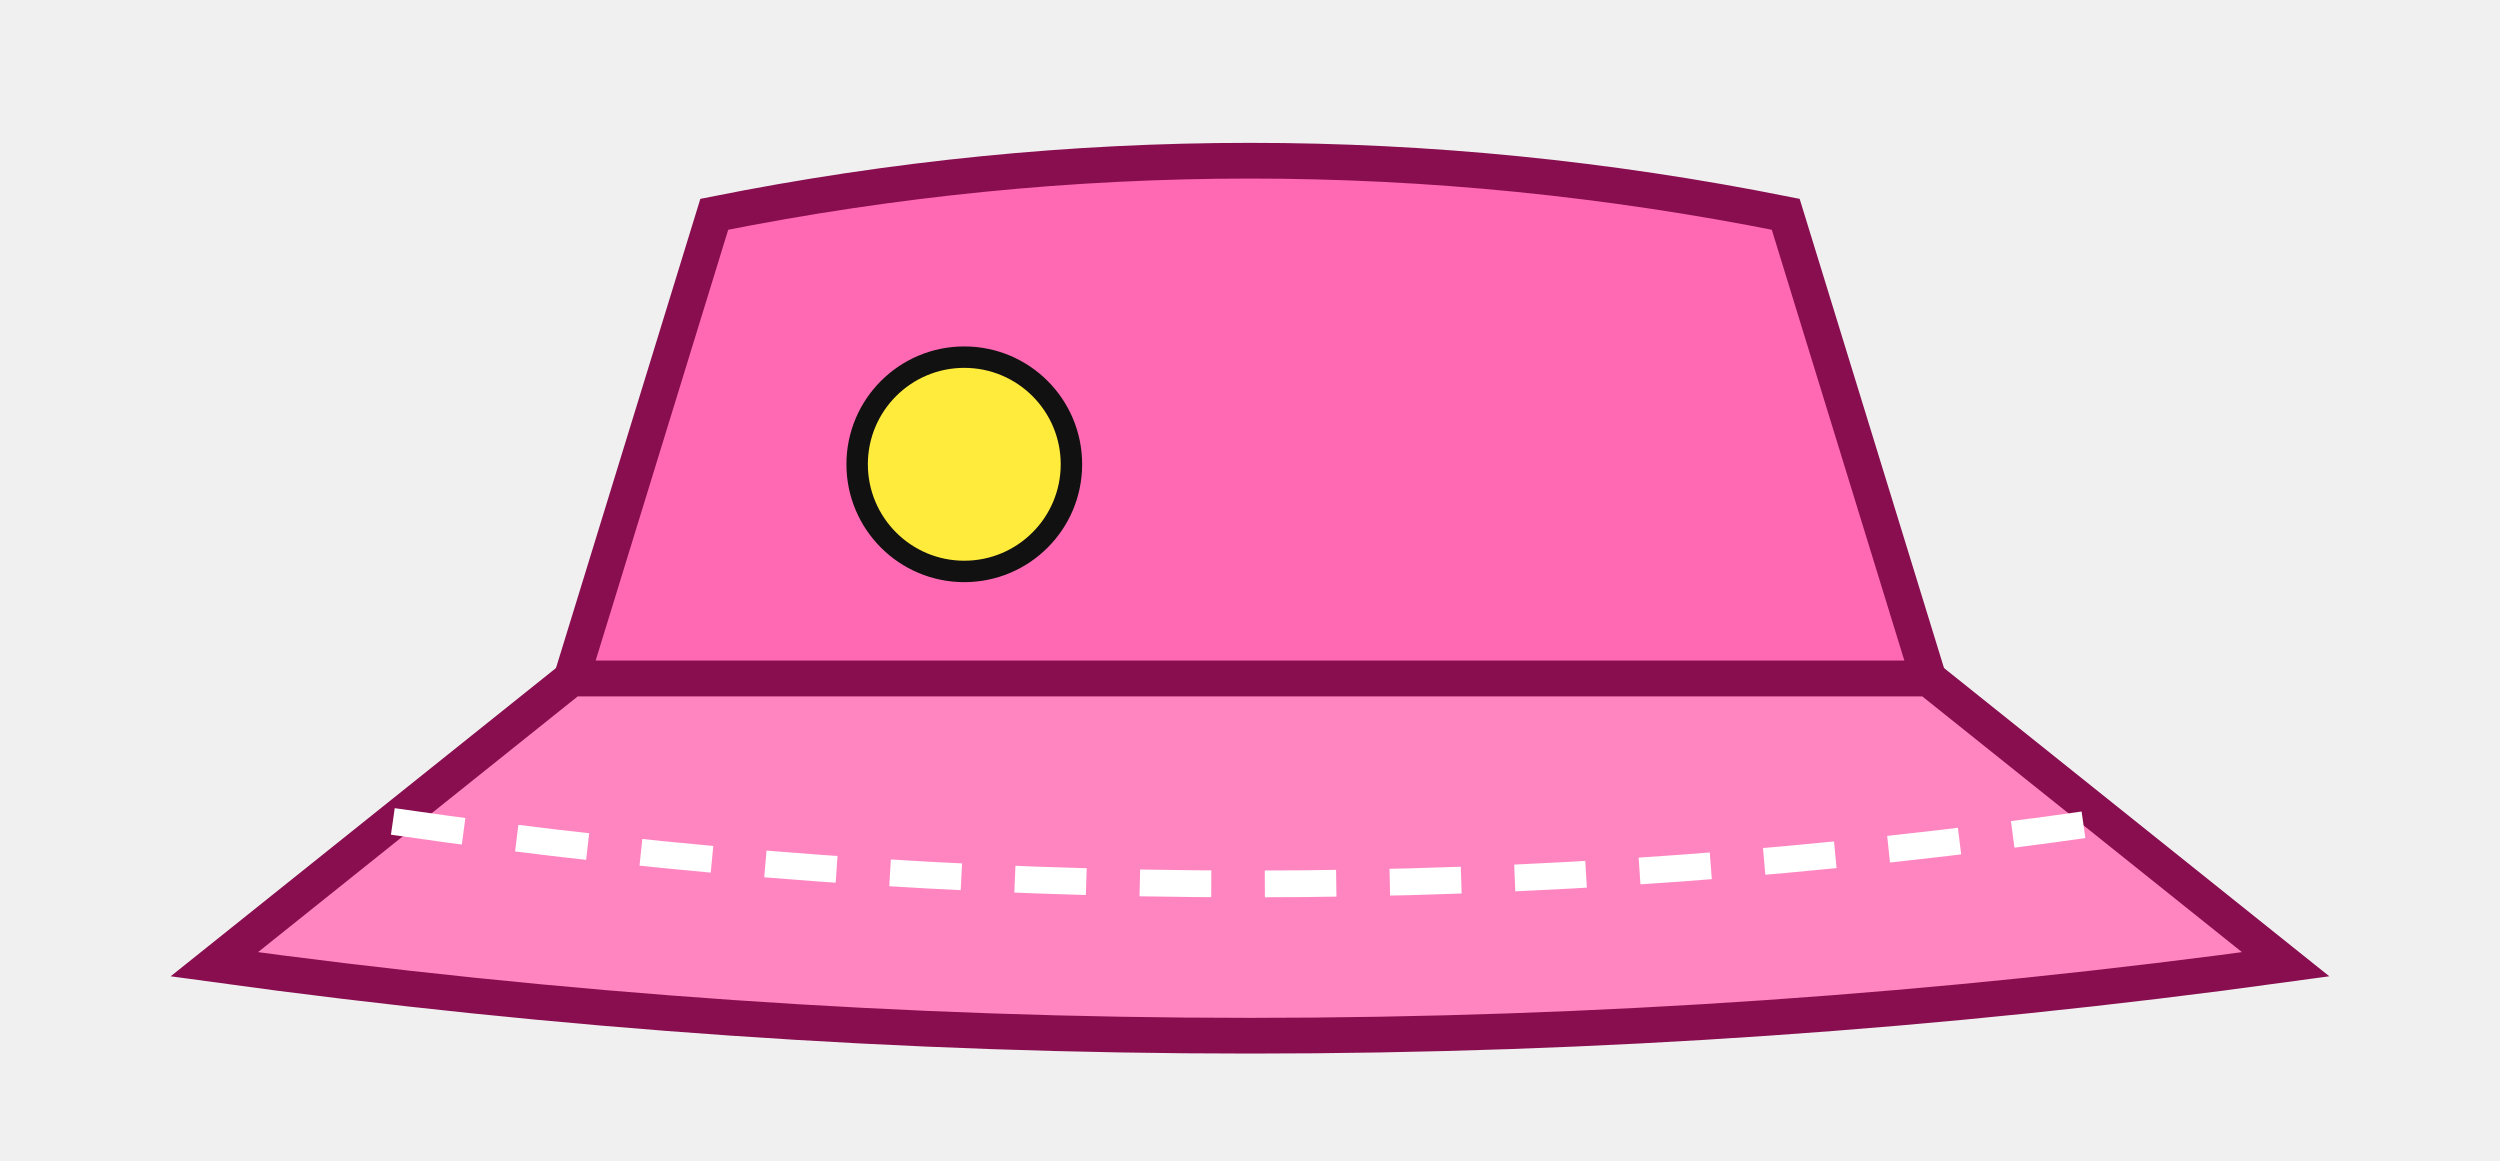
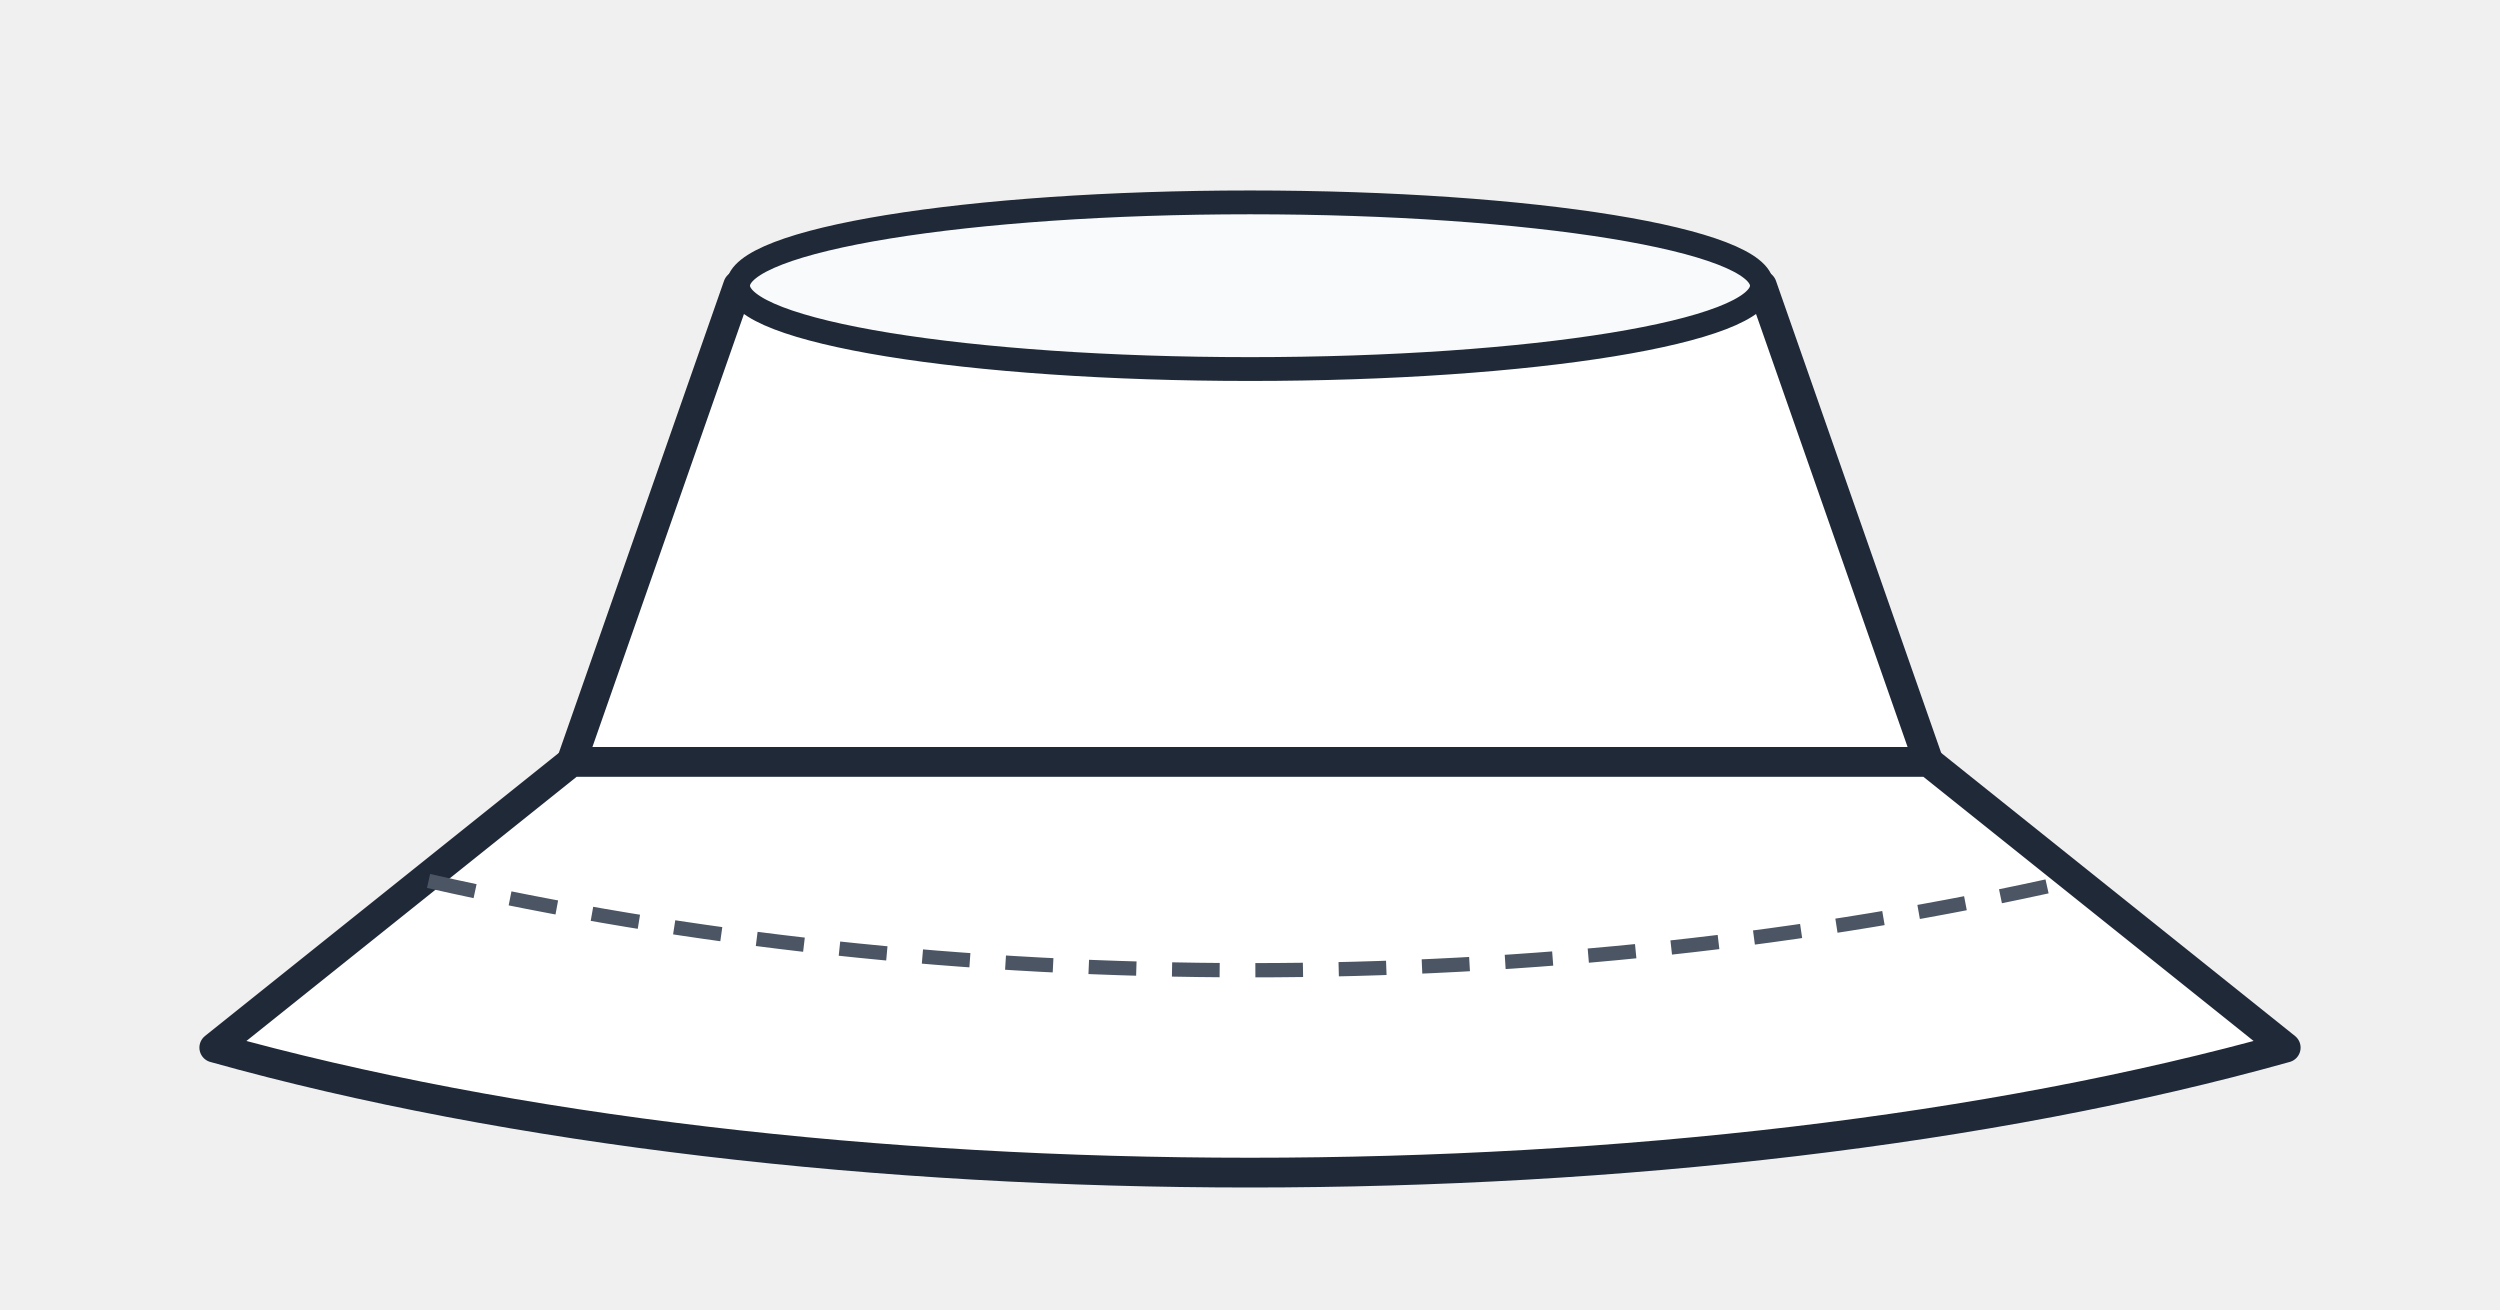
- <svg xmlns="http://www.w3.org/2000/svg" viewBox="0 0 140 65">
-   <path d="M40,12 Q70,6 100,12 L108,38 L32,38 Z" fill="#ff69b4" stroke="#880e4f" stroke-width="2" />
-   <path d="M32,38 L108,38 L128,54 Q70,62 12,54 Z" fill="#ff85c0" stroke="#880e4f" stroke-width="2" />
-   <path d="M22,46 Q70,53 118,46" stroke="#ffffff" stroke-width="1.5" stroke-dasharray="4,3" fill="none" />
-   <circle cx="54" cy="26" r="6" fill="#ffeb3b" stroke="#111111" stroke-width="1.2" />
+ <svg xmlns="http://www.w3.org/2000/svg" viewBox="0 0 210 110" width="210" height="110">
+   <path d="M62,24 C84,16 126,16 148,24 L162,64 C128,72 82,72 48,64 Z" fill="#ffffff" stroke="#1f2937" stroke-width="2.5" stroke-linejoin="round" />
+   <ellipse cx="105" cy="24" rx="43" ry="7" fill="#f9fafb" stroke="#1f2937" stroke-width="2" />
+   <path d="M48,64 L162,64 L192,88 C142,102 68,102 18,88 Z" fill="#ffffff" stroke="#1f2937" stroke-width="2.5" stroke-linejoin="round" />
+   <path d="M36,74 C80,84 130,84 174,74" fill="none" stroke="#4b5563" stroke-width="1.2" stroke-dasharray="4,3" />
</svg>
